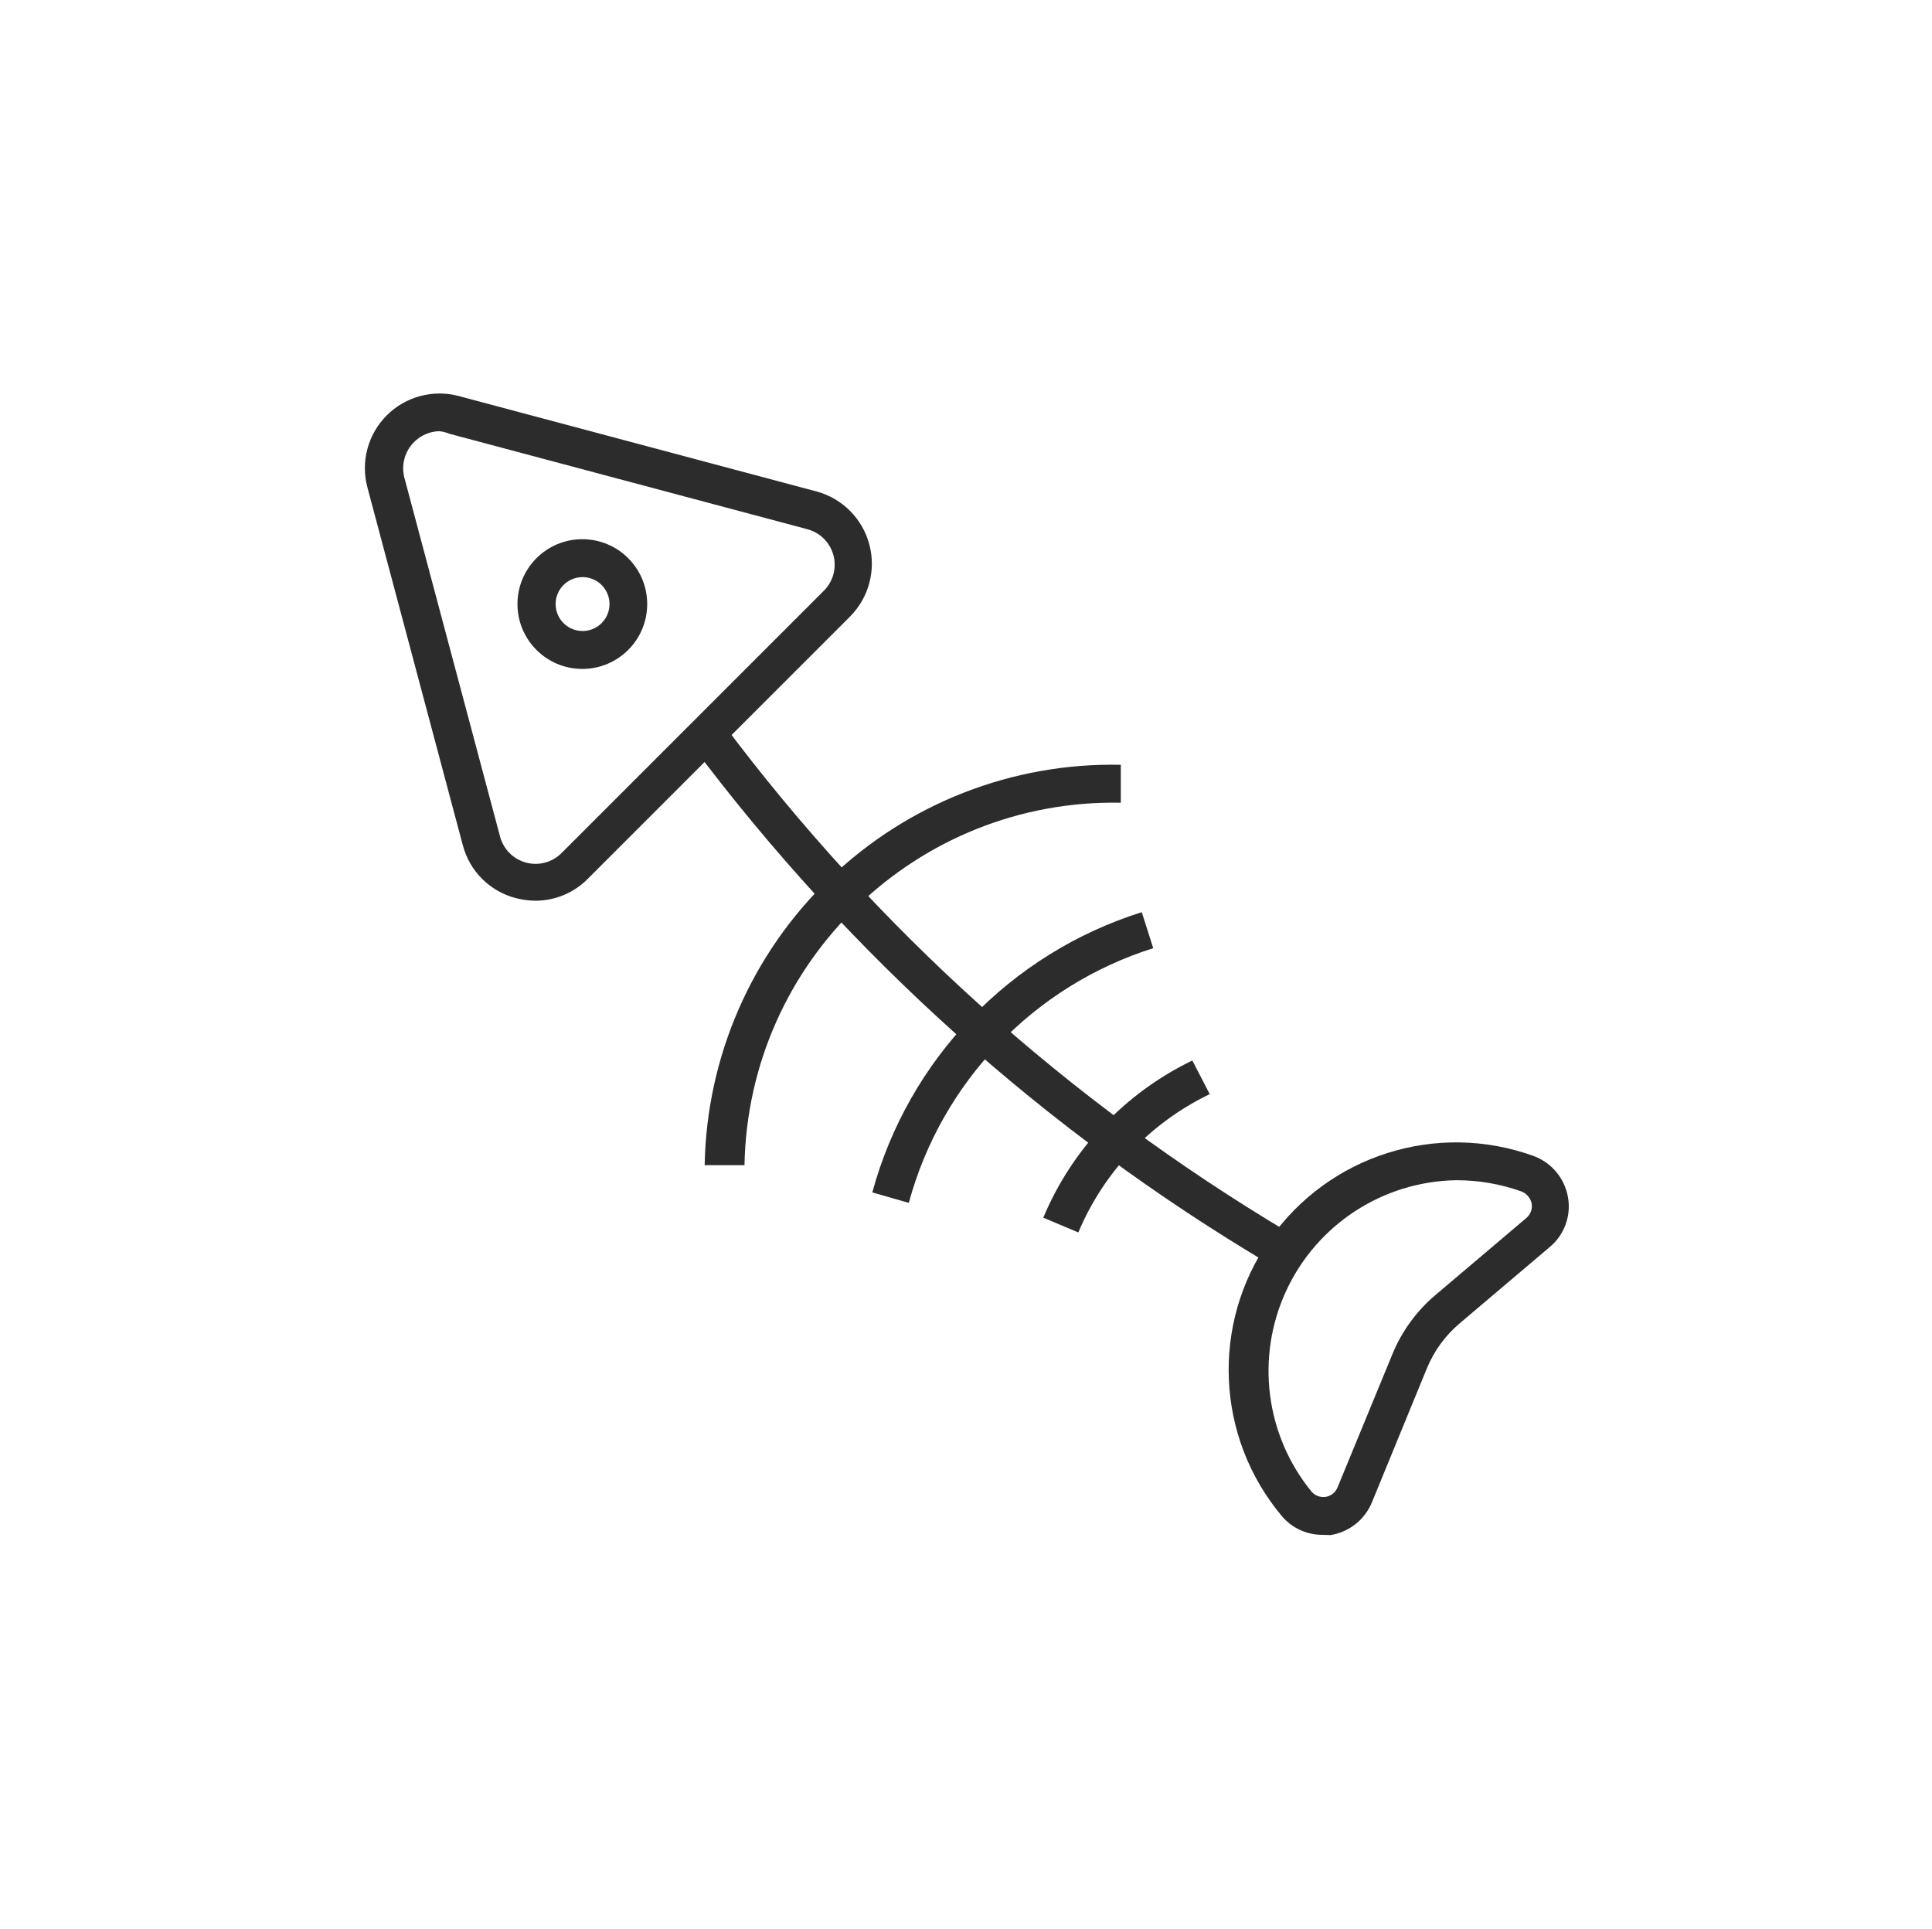
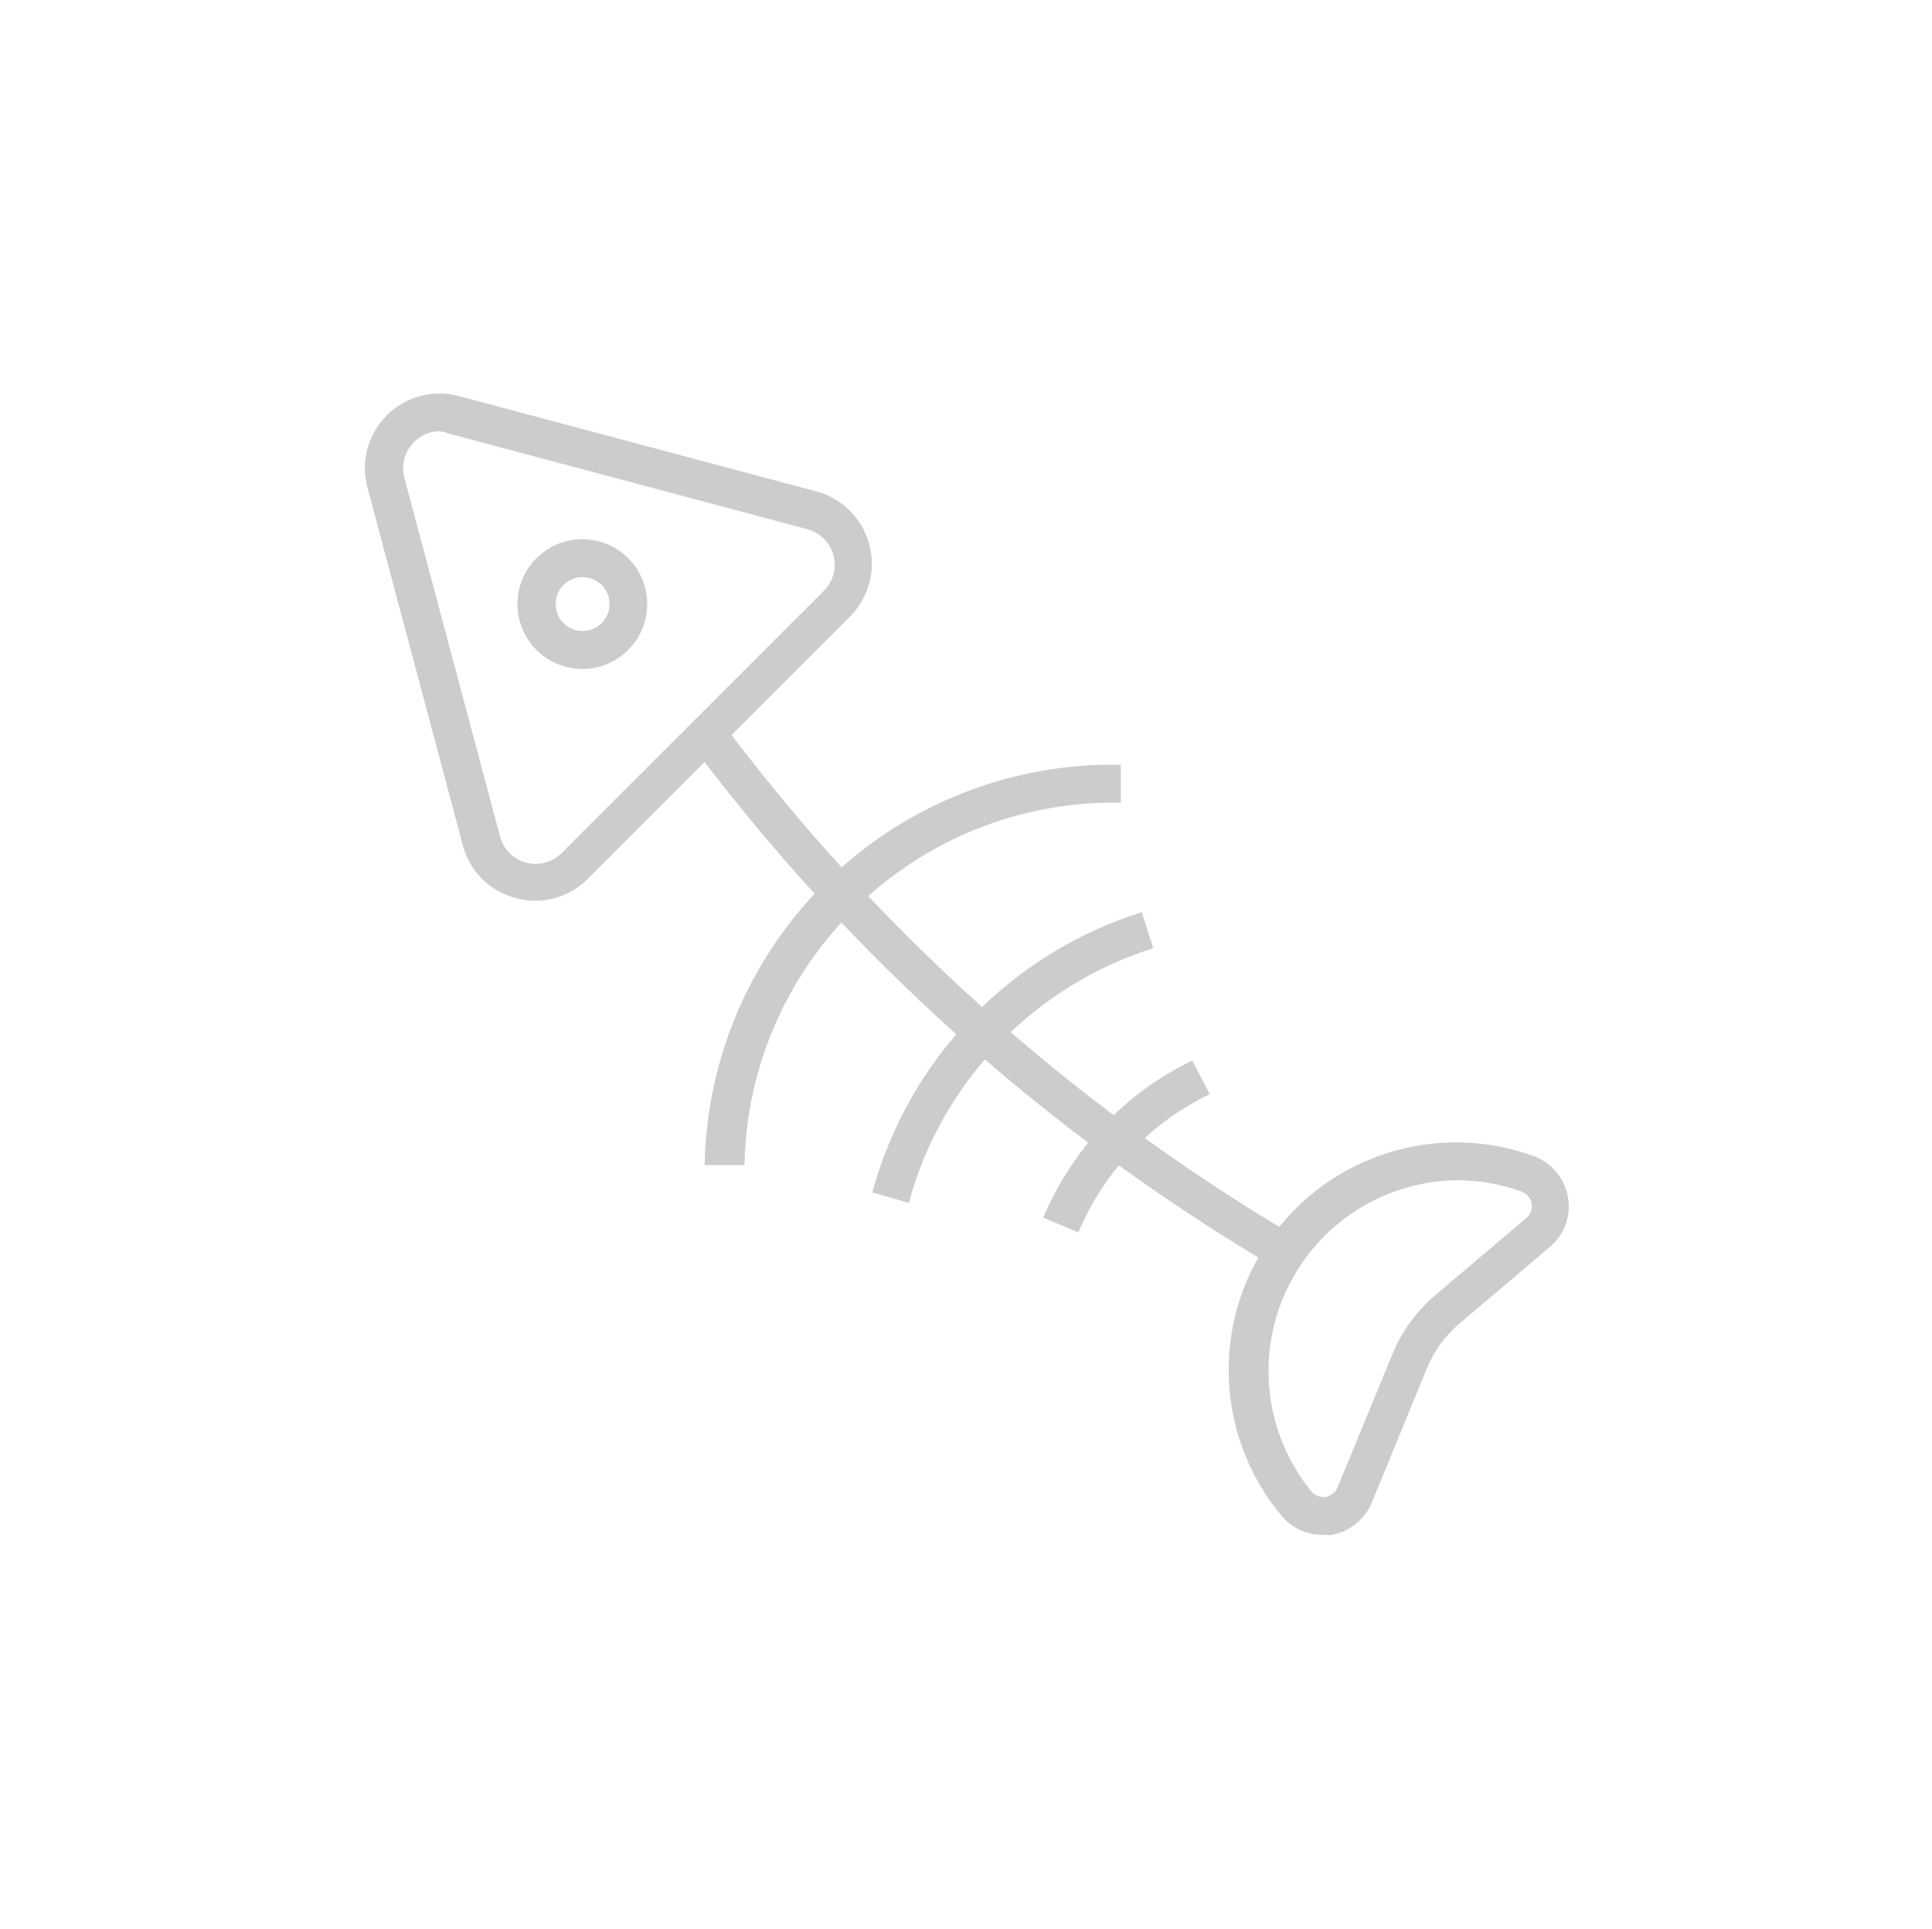
- <svg xmlns="http://www.w3.org/2000/svg" t="1620853681497" class="icon" viewBox="0 0 1026 1024" version="1.1" p-id="2691" width="180.352" height="180">
+ <svg xmlns="http://www.w3.org/2000/svg" t="1621036817810" class="icon" viewBox="0 0 1026 1024" version="1.1" p-id="1476" width="180.352" height="180">
  <defs>
    <style type="text/css">@font-face { font-weight: 400; font-style: normal; font-family: Circular-Loom; src: url("https://cdn.loom.com/assets/fonts/circular/CircularXXWeb-Book-cd7d2bcec649b1243839a15d5eb8f0a3.woff2") format("woff2"); }
@font-face { font-weight: 500; font-style: normal; font-family: Circular-Loom; src: url("https://cdn.loom.com/assets/fonts/circular/CircularXXWeb-Medium-d74eac43c78bd5852478998ce63dceb3.woff2") format("woff2"); }
@font-face { font-weight: 700; font-style: normal; font-family: Circular-Loom; src: url("https://cdn.loom.com/assets/fonts/circular/CircularXXWeb-Bold-83b8ceaf77f49c7cffa44107561909e4.woff2") format("woff2"); }
@font-face { font-weight: 900; font-style: normal; font-family: Circular-Loom; src: url("https://cdn.loom.com/assets/fonts/circular/CircularXXWeb-Black-bf067ecb8aa777ceb6df7d72226febca.woff2") format("woff2"); }
</style>
  </defs>
-   <path d="M673.971 671.185a1055.153 1055.153 0 0 1-305.959-274.679l16.083-12.031A1038.437 1038.437 0 0 0 683.849 654.215z" fill="#2c2c2c" p-id="2692" />
-   <path d="M284.304 478.314a41.791 41.791 0 0 1-10.384-1.393 39.258 39.258 0 0 1-28.114-27.987l-50.655-189.958a39.638 39.638 0 0 1 48.629-48.629l189.958 50.655a39.765 39.765 0 0 1 17.729 66.359l-139.302 139.302a39.131 39.131 0 0 1-27.86 11.651z m-50.655-249.351a19.756 19.756 0 0 0-18.743 25.328l50.655 189.958a19.502 19.502 0 0 0 32.673 8.738l139.302-139.302a19.502 19.502 0 0 0-8.865-32.673l-189.958-50.655a19.122 19.122 0 0 0-5.572-1.393zM394.353 618.756h-20.136A216.425 216.425 0 0 1 595.202 406.13v20.136a196.163 196.163 0 0 0-199.836 192.491zM482.62 638.765L463.244 633.193a215.286 215.286 0 0 1 143.102-148.8l6.079 19.122a195.53 195.53 0 0 0-129.805 135.25zM572.66 654.468l-18.616-7.852A162.224 162.224 0 0 1 633.193 563.162l9.245 17.856a142.722 142.722 0 0 0-69.778 73.45zM702.211 815.046a27.987 27.987 0 0 1-21.529-10.004 120.813 120.813 0 0 1 133.604-191.224 28.494 28.494 0 0 1 18.363 21.782 27.987 27.987 0 0 1-9.625 26.594l-48.123 40.778a62.18 62.18 0 0 0-17.096 23.555L728.552 797.823a28.62 28.62 0 0 1-21.908 17.349z m71.171-188.312A101.311 101.311 0 0 0 696.512 792.125a8.358 8.358 0 0 0 7.345 2.786 8.232 8.232 0 0 0 6.459-5.066l29.254-71.044a81.809 81.809 0 0 1 22.795-31.153l48.123-40.778a8.232 8.232 0 0 0 2.913-7.725 8.865 8.865 0 0 0-5.445-6.459 102.704 102.704 0 0 0-34.572-5.952z" fill="#2c2c2c" p-id="2693" />
-   <path d="M309.252 355.221a34.446 34.446 0 1 1 34.446-34.446 34.446 34.446 0 0 1-34.446 34.446z m0-48.756a14.31 14.31 0 1 0 14.437 14.31 14.31 14.31 0 0 0-14.437-14.31z" fill="#2c2c2c" p-id="2694" />
+   <path d="M673.971 671.185a1055.153 1055.153 0 0 1-305.959-274.679l16.083-12.031A1038.437 1038.437 0 0 0 683.849 654.215z" fill="#CCCCCC" p-id="1477" />
+   <path d="M284.304 478.314a41.791 41.791 0 0 1-10.384-1.393 39.258 39.258 0 0 1-28.114-27.987l-50.655-189.958a39.638 39.638 0 0 1 48.629-48.629l189.958 50.655a39.765 39.765 0 0 1 17.729 66.359l-139.302 139.302a39.131 39.131 0 0 1-27.86 11.651z m-50.655-249.351a19.756 19.756 0 0 0-18.743 25.328l50.655 189.958a19.502 19.502 0 0 0 32.673 8.738l139.302-139.302a19.502 19.502 0 0 0-8.865-32.673l-189.958-50.655a19.122 19.122 0 0 0-5.572-1.393zM394.353 618.756h-20.136A216.425 216.425 0 0 1 595.202 406.13v20.136a196.163 196.163 0 0 0-199.836 192.491zM482.62 638.765L463.244 633.193a215.286 215.286 0 0 1 143.102-148.8l6.079 19.122a195.53 195.53 0 0 0-129.805 135.25zM572.66 654.468l-18.616-7.852A162.224 162.224 0 0 1 633.193 563.162l9.245 17.856a142.722 142.722 0 0 0-69.778 73.45zM702.211 815.046a27.987 27.987 0 0 1-21.529-10.004 120.813 120.813 0 0 1 133.604-191.224 28.494 28.494 0 0 1 18.363 21.782 27.987 27.987 0 0 1-9.625 26.594l-48.123 40.778a62.18 62.18 0 0 0-17.096 23.555L728.552 797.823a28.62 28.62 0 0 1-21.908 17.349z m71.171-188.312A101.311 101.311 0 0 0 696.512 792.125a8.358 8.358 0 0 0 7.345 2.786 8.232 8.232 0 0 0 6.459-5.066l29.254-71.044a81.809 81.809 0 0 1 22.795-31.153l48.123-40.778a8.232 8.232 0 0 0 2.913-7.725 8.865 8.865 0 0 0-5.445-6.459 102.704 102.704 0 0 0-34.572-5.952z" fill="#CCCCCC" p-id="1478" />
+   <path d="M309.252 355.221a34.446 34.446 0 1 1 34.446-34.446 34.446 34.446 0 0 1-34.446 34.446z m0-48.756a14.31 14.31 0 1 0 14.437 14.31 14.31 14.31 0 0 0-14.437-14.31z" fill="#CCCCCC" p-id="1479" />
</svg>
